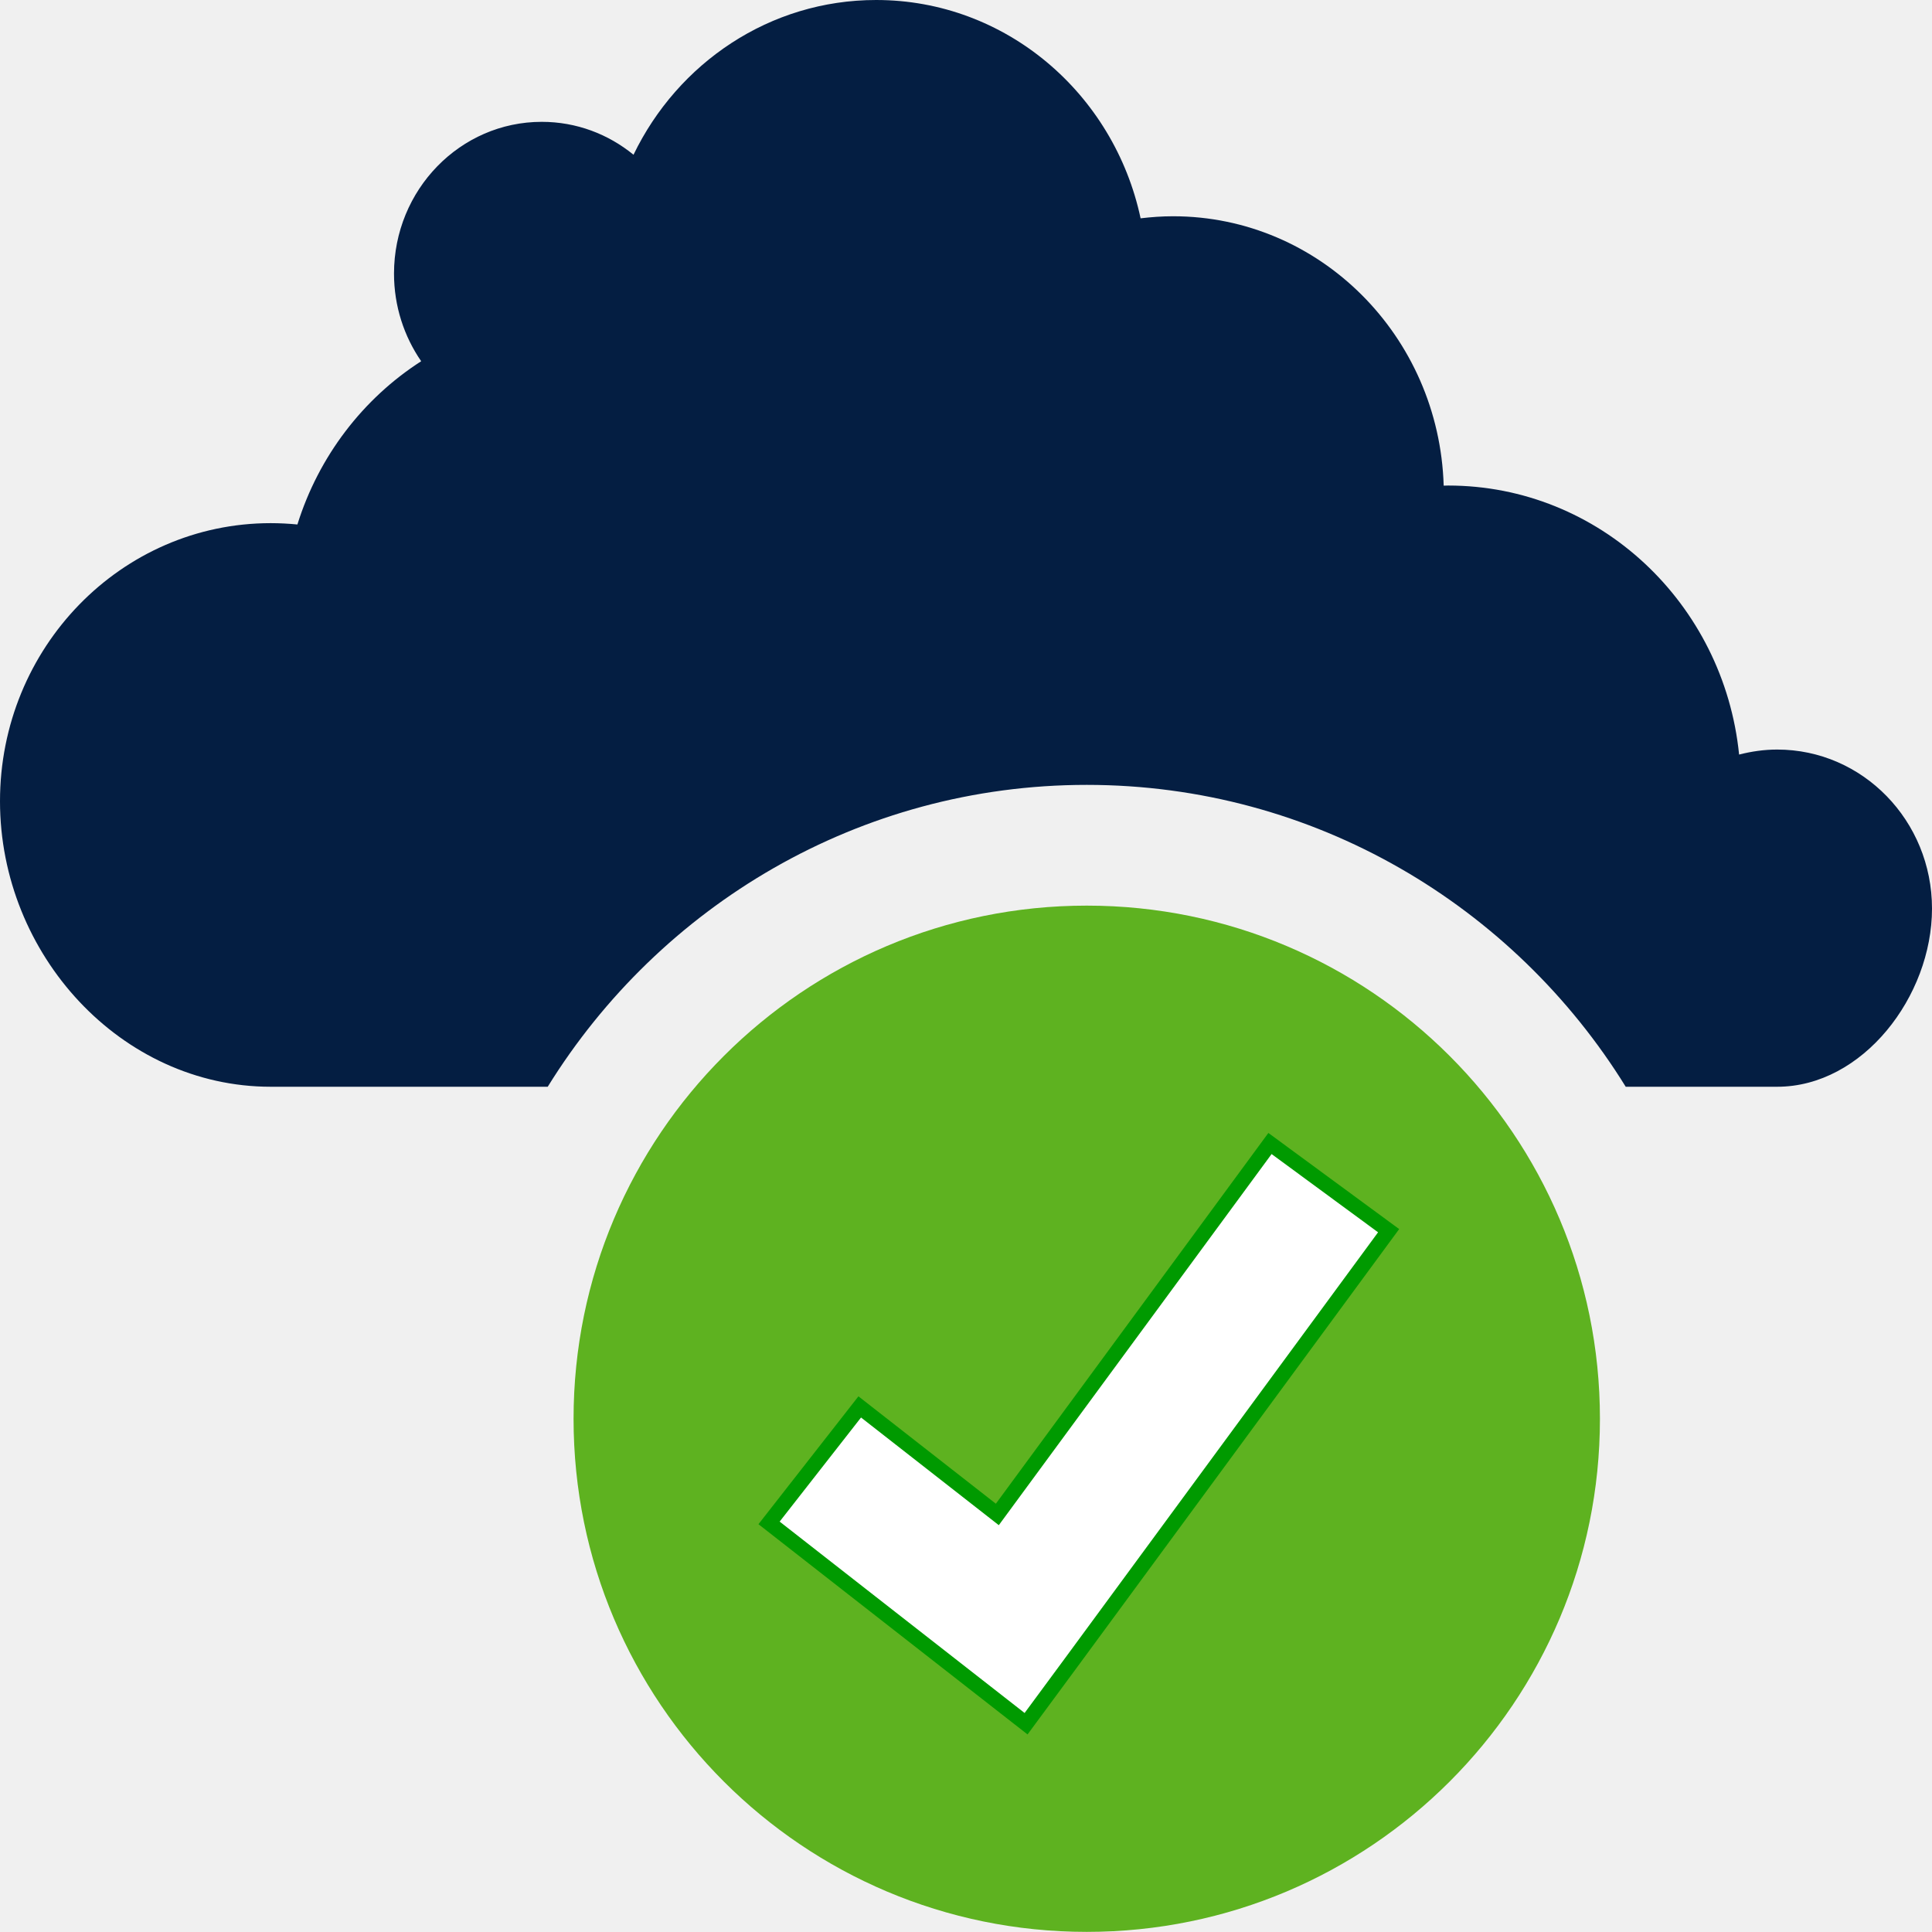
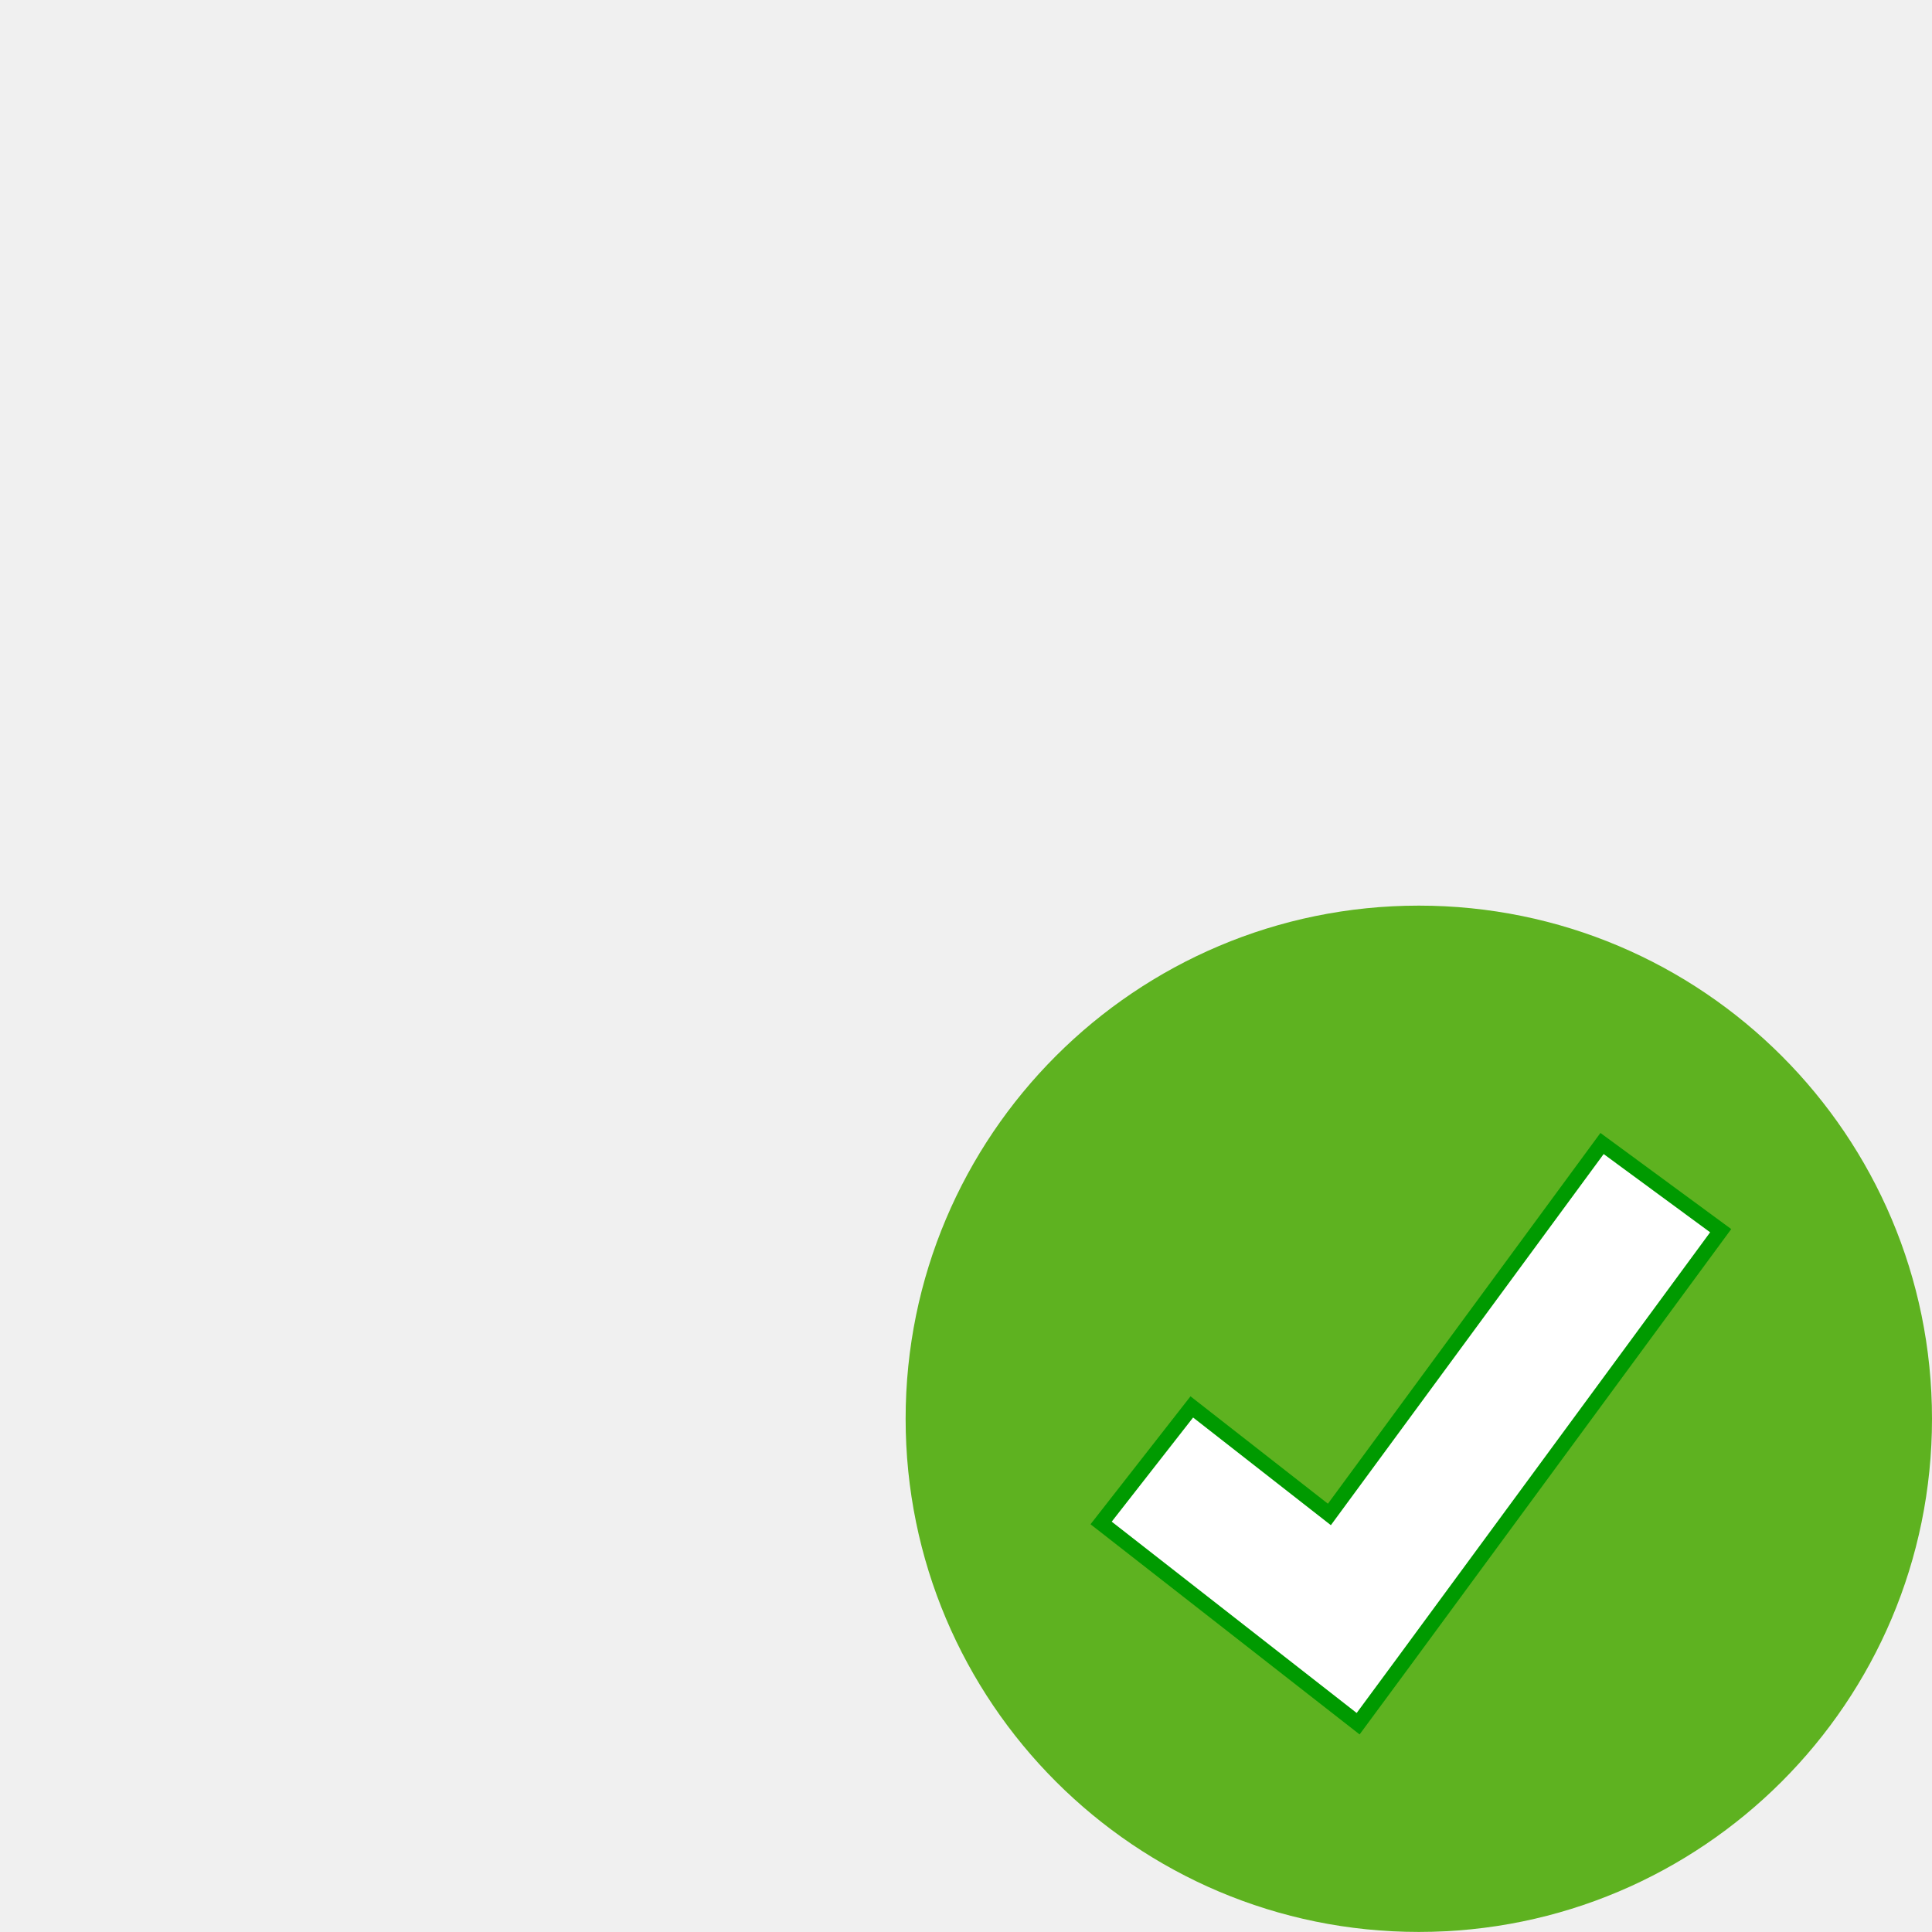
<svg xmlns="http://www.w3.org/2000/svg" width="512" height="512" viewBox="0 0 32 32" fill="none">
  <g clip-path="url(#clip0)">
-     <path fill-rule="evenodd" clip-rule="evenodd" d="M28.805 12.498C28.552 9.994 26.491 8.042 23.985 8.042C23.959 8.042 23.936 8.044 23.912 8.044C23.837 5.567 21.86 3.582 19.43 3.582C19.247 3.582 19.069 3.595 18.892 3.616C18.451 1.548 16.659 0 14.512 0C12.749 0 11.226 1.044 10.493 2.563C10.075 2.222 9.549 2.018 8.973 2.018C7.622 2.018 6.526 3.144 6.526 4.532C6.526 5.073 6.694 5.573 6.976 5.983C6.014 6.601 5.279 7.556 4.926 8.687C4.78 8.673 4.633 8.665 4.484 8.665C2.007 8.665 -0 10.727 -0 13.27C-0 15.814 2.007 18 4.484 18H9.072C10.925 15.006 14.227 13 18 13C21.771 13 25.076 15.006 26.927 18H29.436C30.852 18 32 16.503 32 15.049C32 13.594 30.852 12.415 29.436 12.415C29.218 12.415 29.008 12.446 28.805 12.498Z" fill="#041E42" />
-     <path fill-rule="evenodd" clip-rule="evenodd" d="M26.5 23.5C26.5 28.193 22.694 31.998 18 31.998C13.306 31.998 9.5 28.193 9.5 23.5C9.5 18.805 13.306 15 18 15C22.694 15 26.5 18.805 26.5 23.5Z" fill="#5EB220" />
-     <path fill-rule="evenodd" clip-rule="evenodd" d="M21.035 18.94L16.519 25.084L14.24 23.303L12.738 25.224L14.29 26.437L16.995 28.55L17.74 27.54L23 20.384L21.035 18.94Z" fill="white" stroke="#009A00" stroke-width="0.25" />
+     <path fill-rule="evenodd" clip-rule="evenodd" d="M 32 23.5 C 32 28.193 28.194 31.999 23.5 31.999 C 18.806 31.999 15 28.193 15 23.5 C 15 18.805 18.806 15 23.5 15 C 28.194 15 32 18.805 32 23.5 Z" fill="#5EB220" />
+     <path fill-rule="evenodd" clip-rule="evenodd" d="M 26.535 18.94 L 22.019 25.084 L 19.74 23.303 L 18.238 25.225 L 19.79 26.437 L 22.495 28.55 L 23.24 27.54 L 28.5 20.384 L 26.535 18.94 Z" fill="white" stroke="#009A00" stroke-width="0.25" />
  </g>
  <defs>
    <clipPath id="clip0">
      <rect width="32" height="32" fill="white" />
    </clipPath>
  </defs>
</svg>
